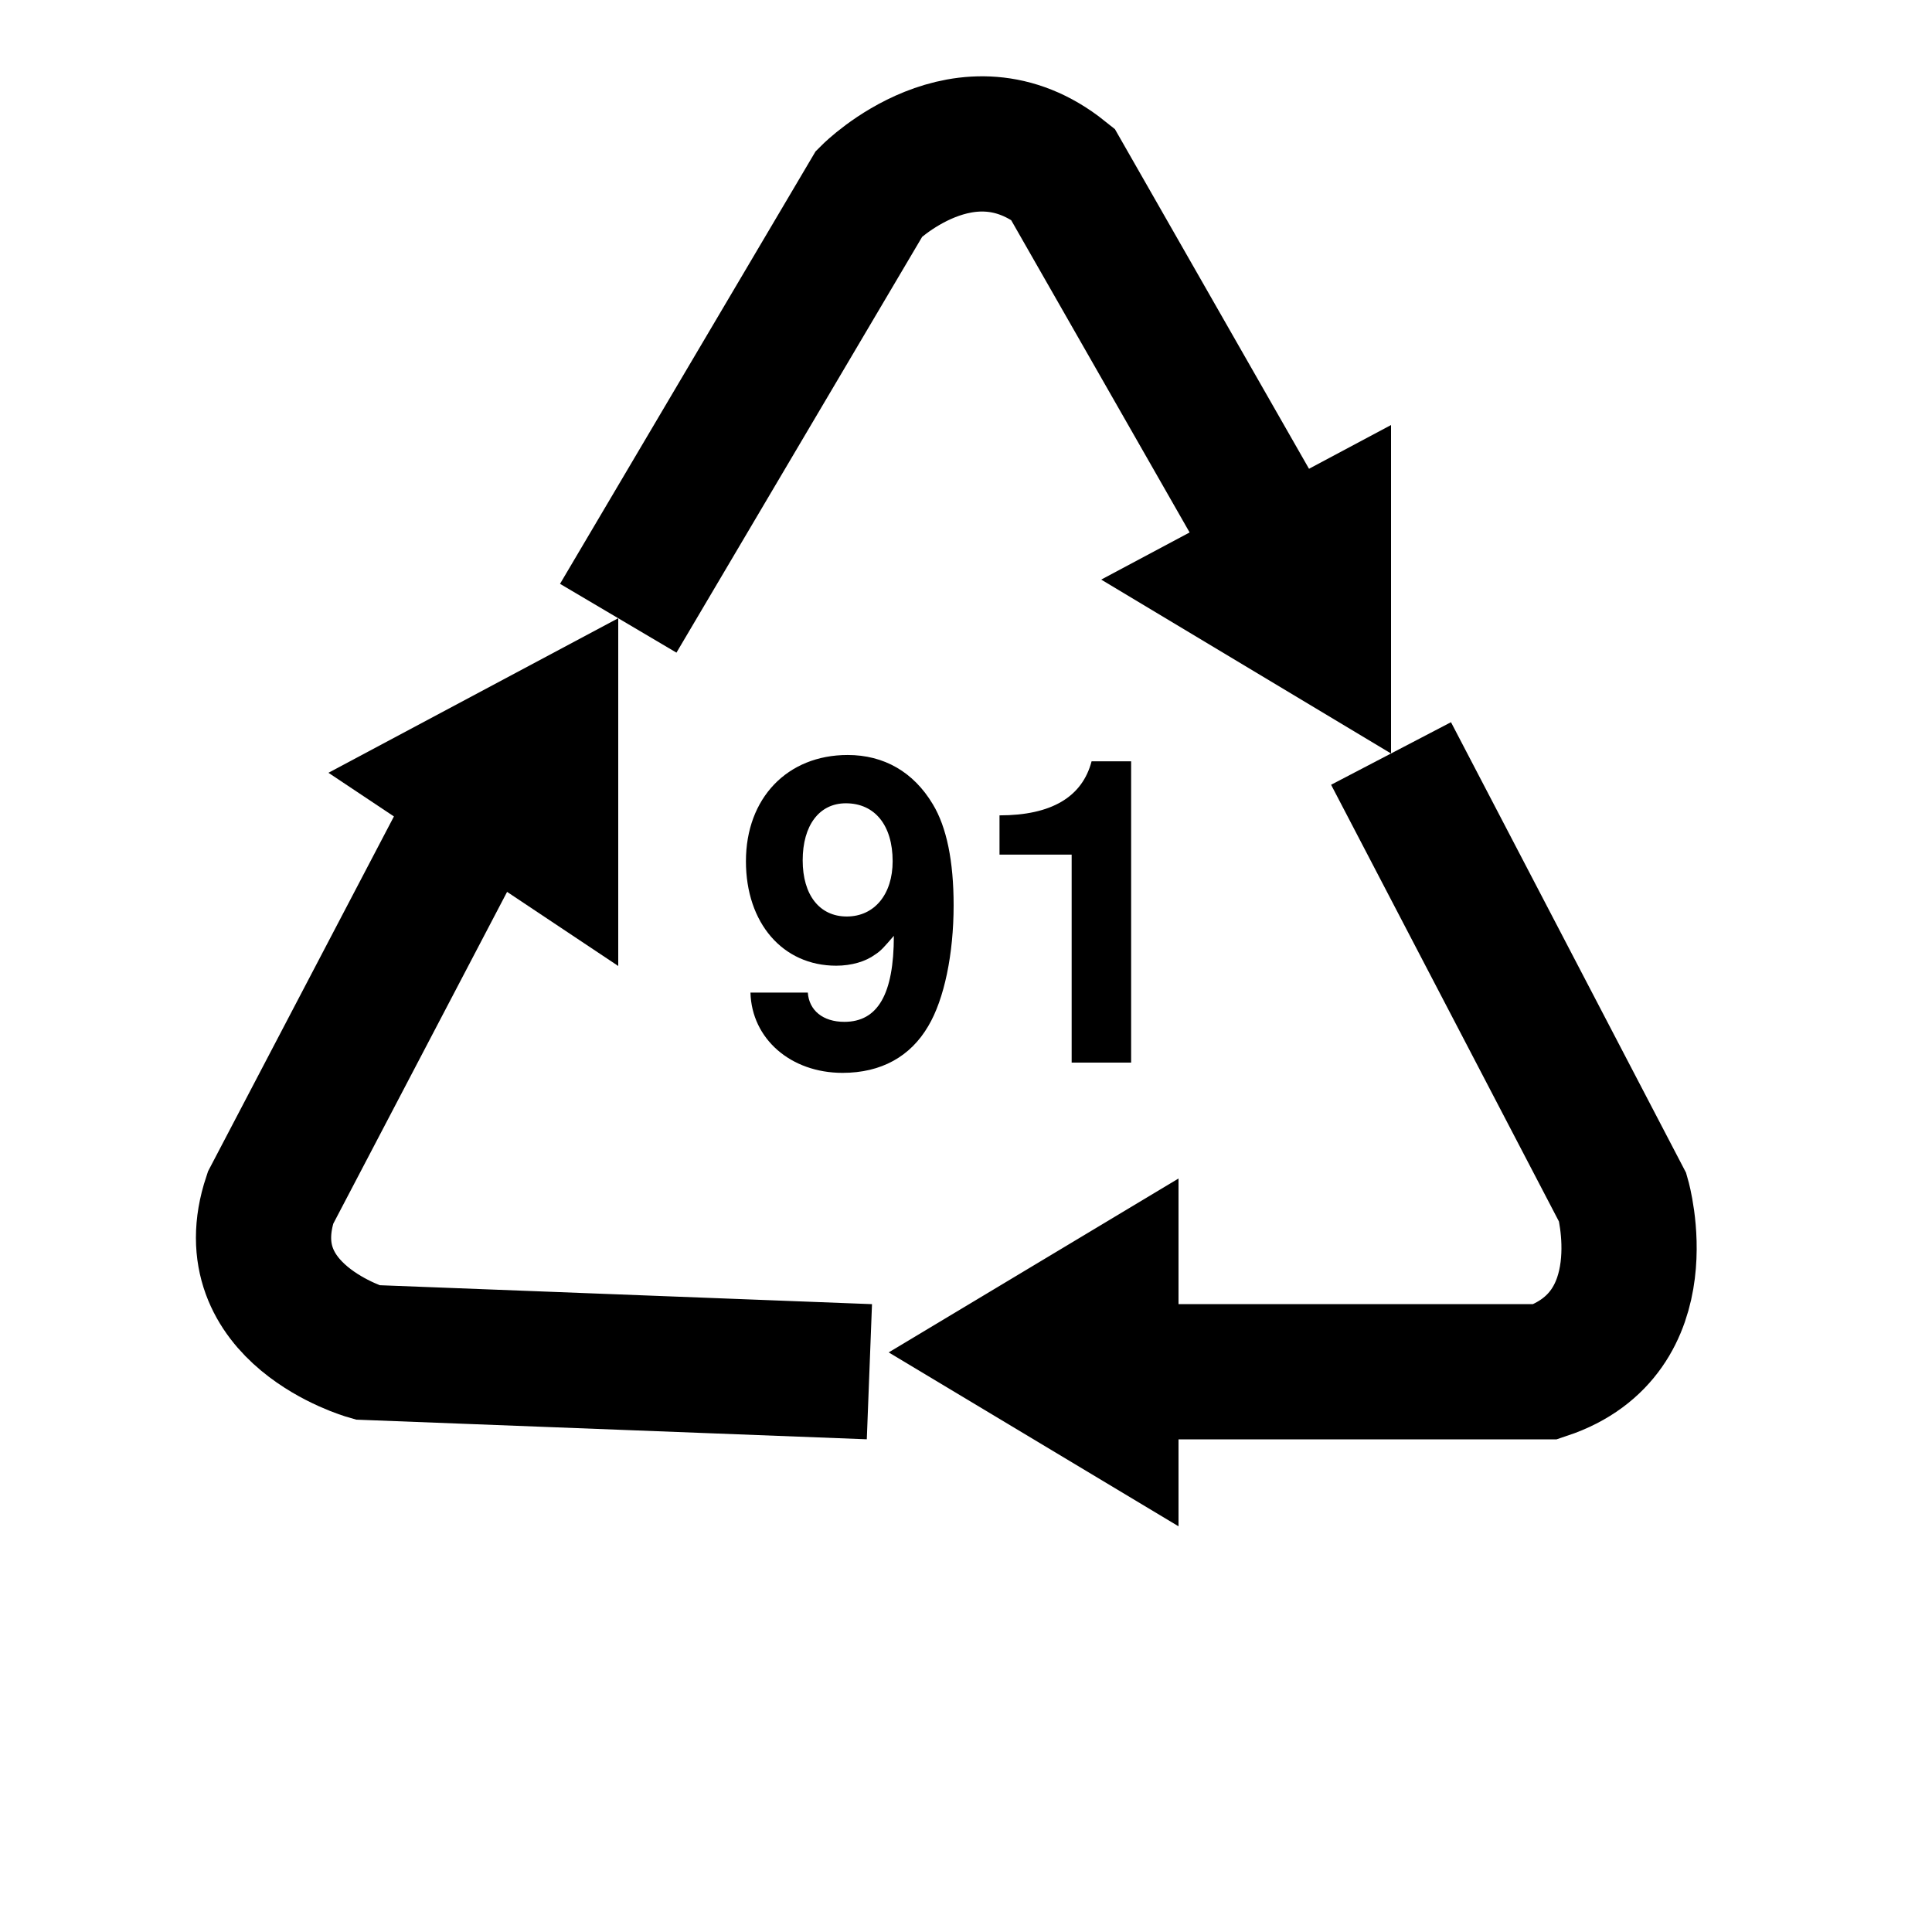
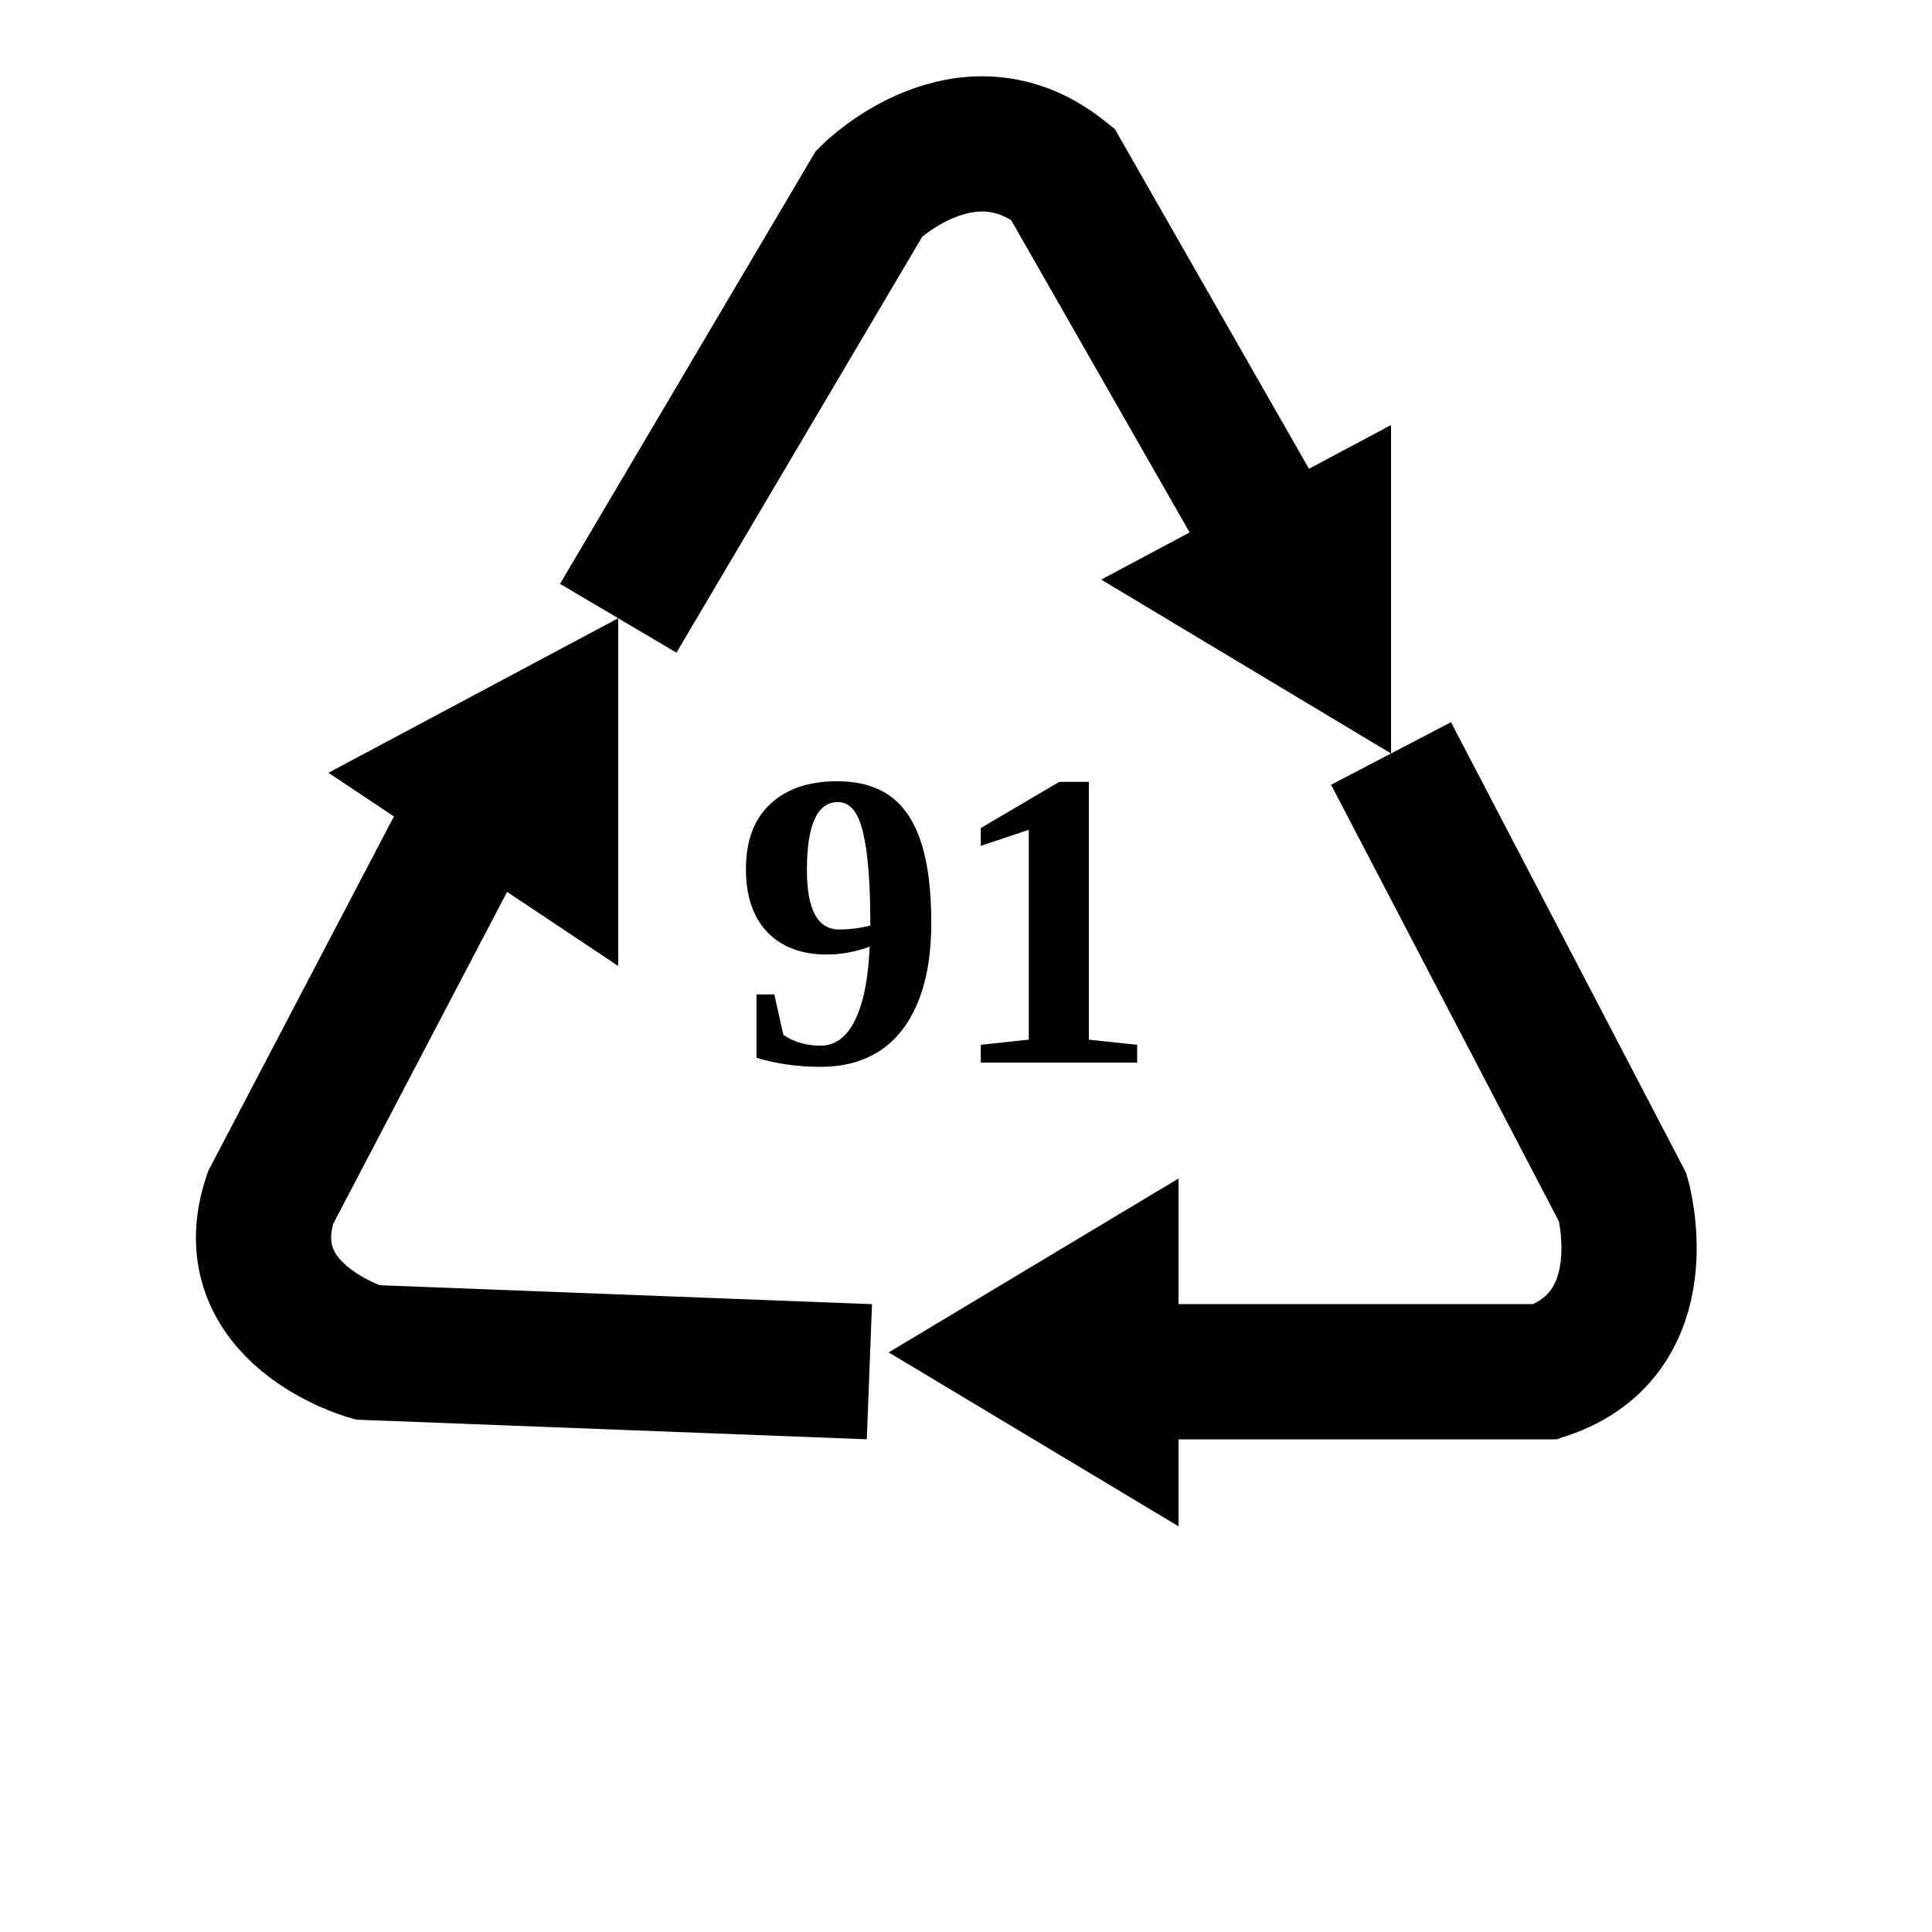
<svg xmlns="http://www.w3.org/2000/svg" width="100" height="100">
-   <text x="38" y="55" font-family="Nimbus Sans L" font-weight="bold" font-size="22" fill="#000">91</text>
+   <text x="38" y="55" font-family="Times New Roman" font-weight="bold" font-size="22" fill="#000">91</text>
  <path fill="none" stroke="#000" stroke-width="7" d="m32 32 13-22c0 0 5-5 10-1l12 21m5 9 12 23c0 0 2 7-4 9l-25 0m-10 0-26-1c0 0-7-2-5-8l11-21" />
  <path d="m46 70 15-9v18zm-29-30 15-8v18zm40-10 15-8v17z" fill="#000" />
</svg>
